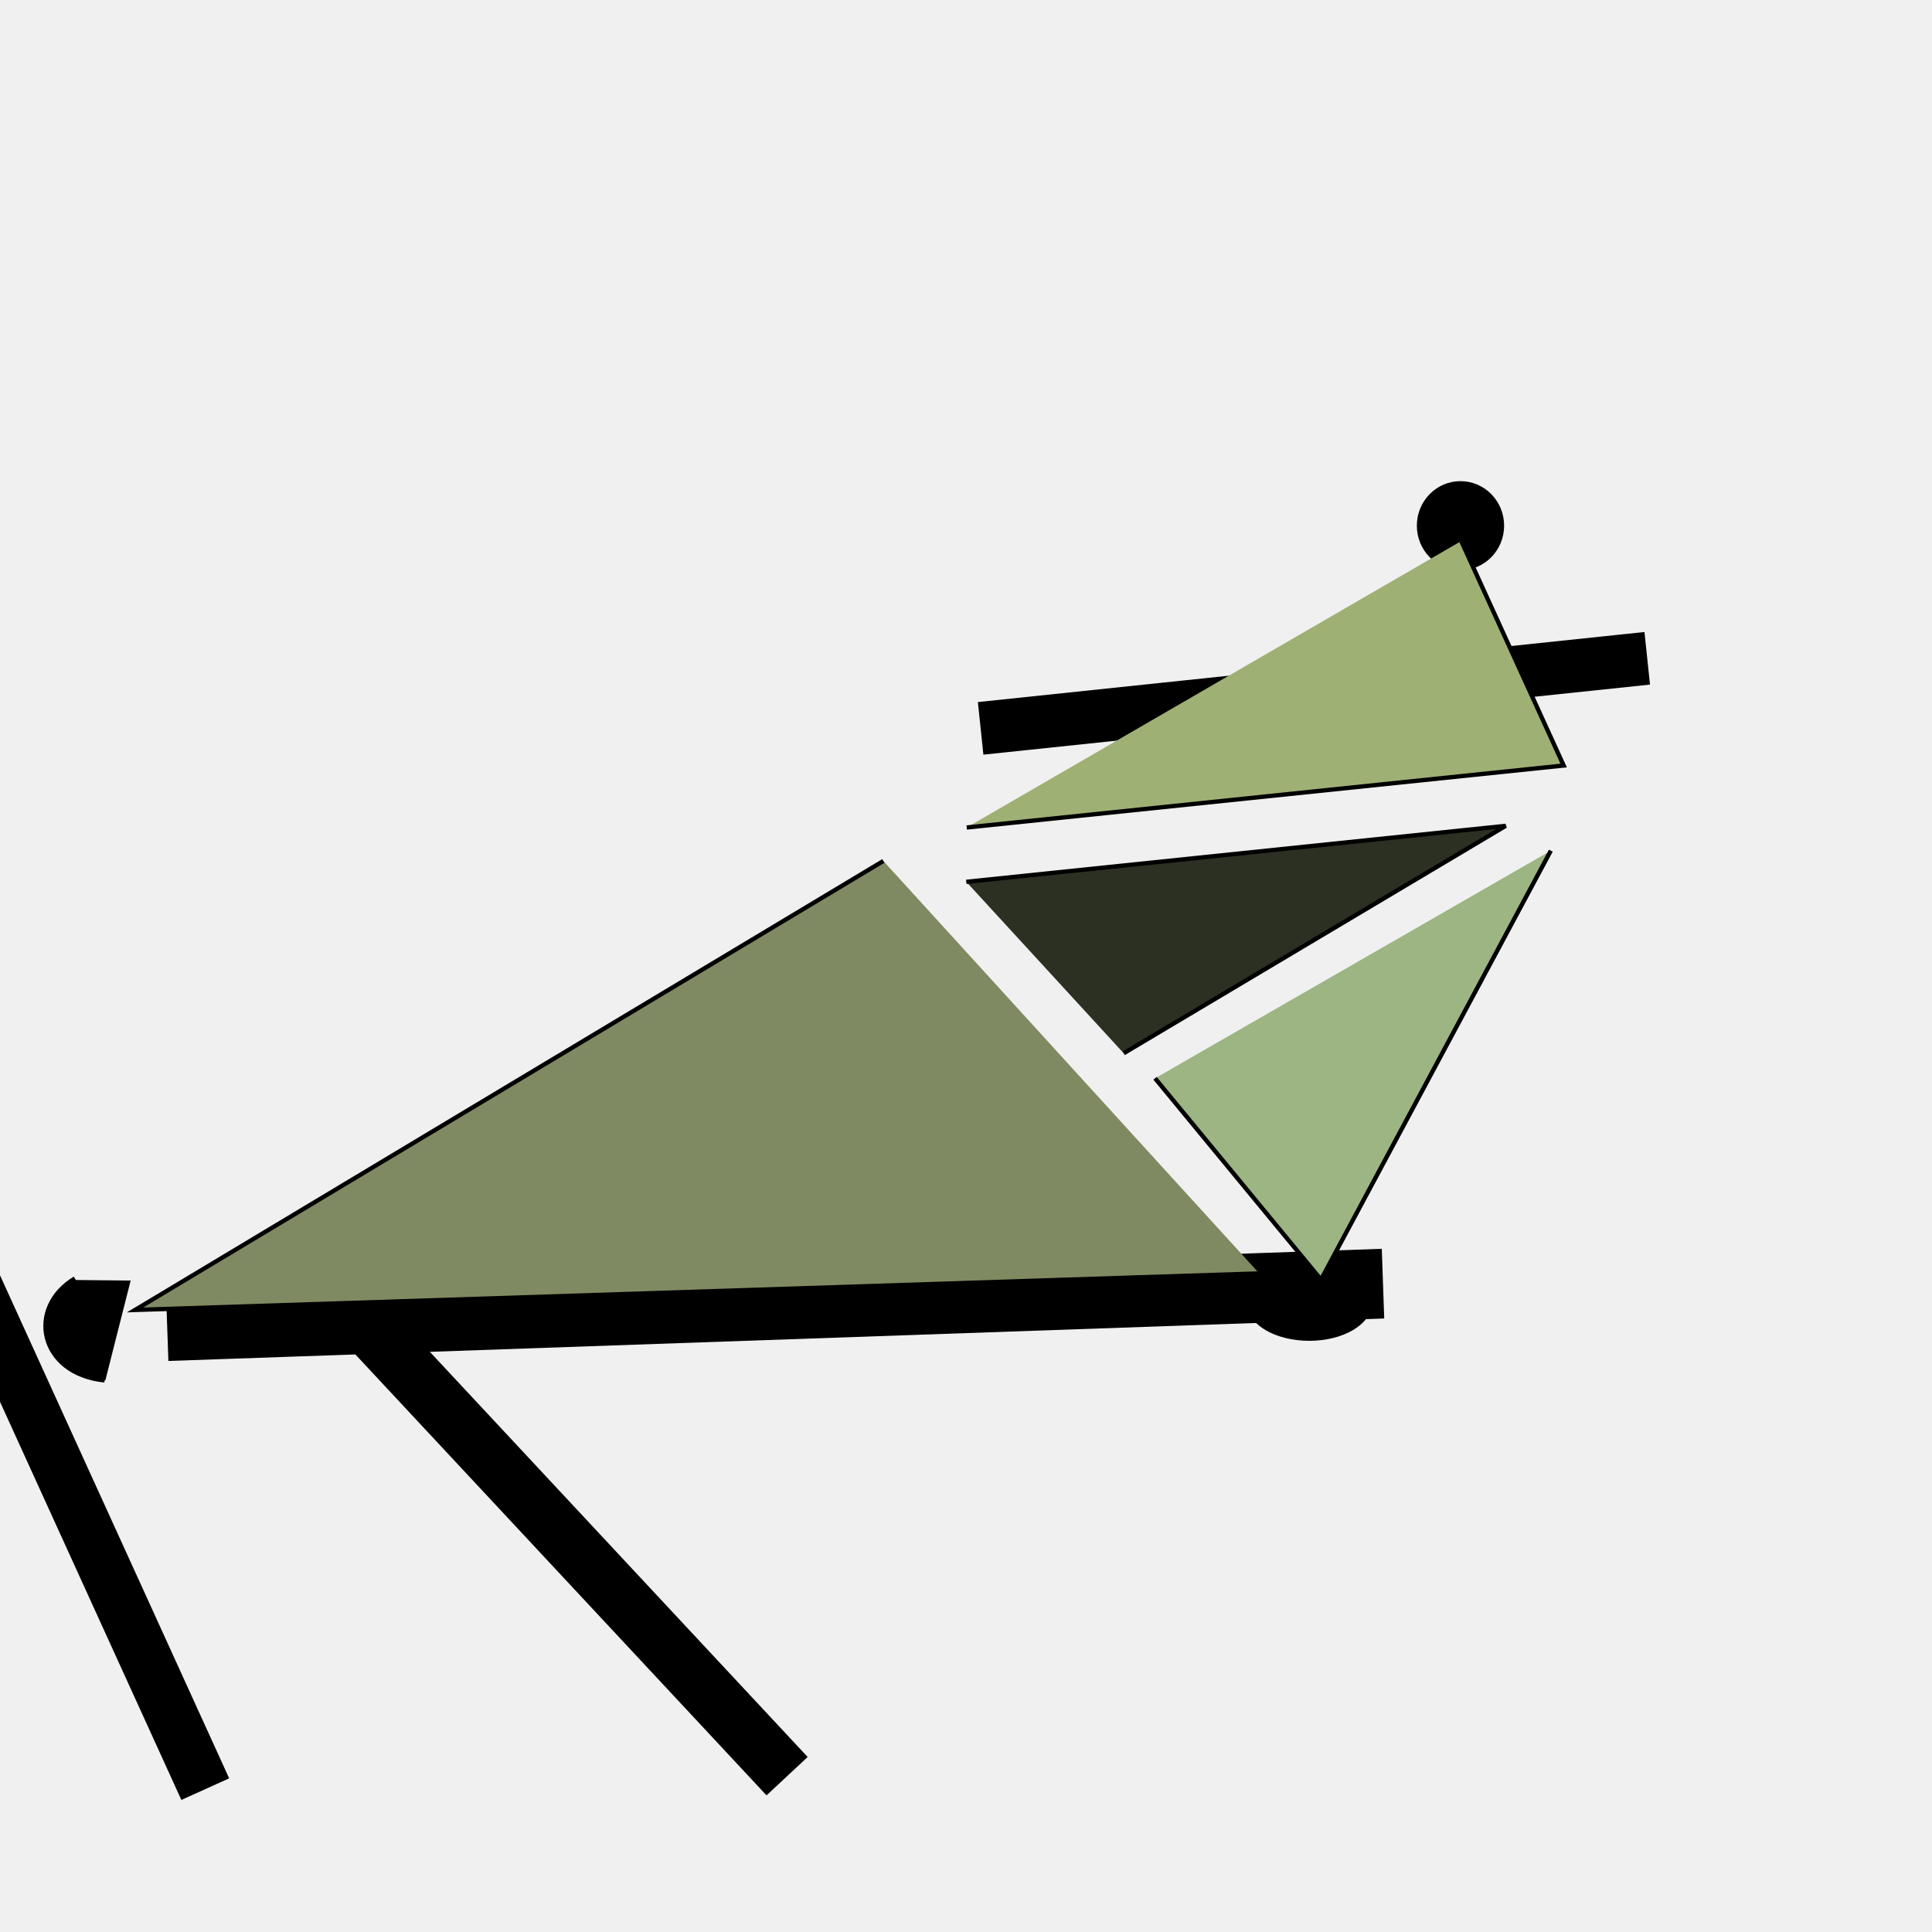
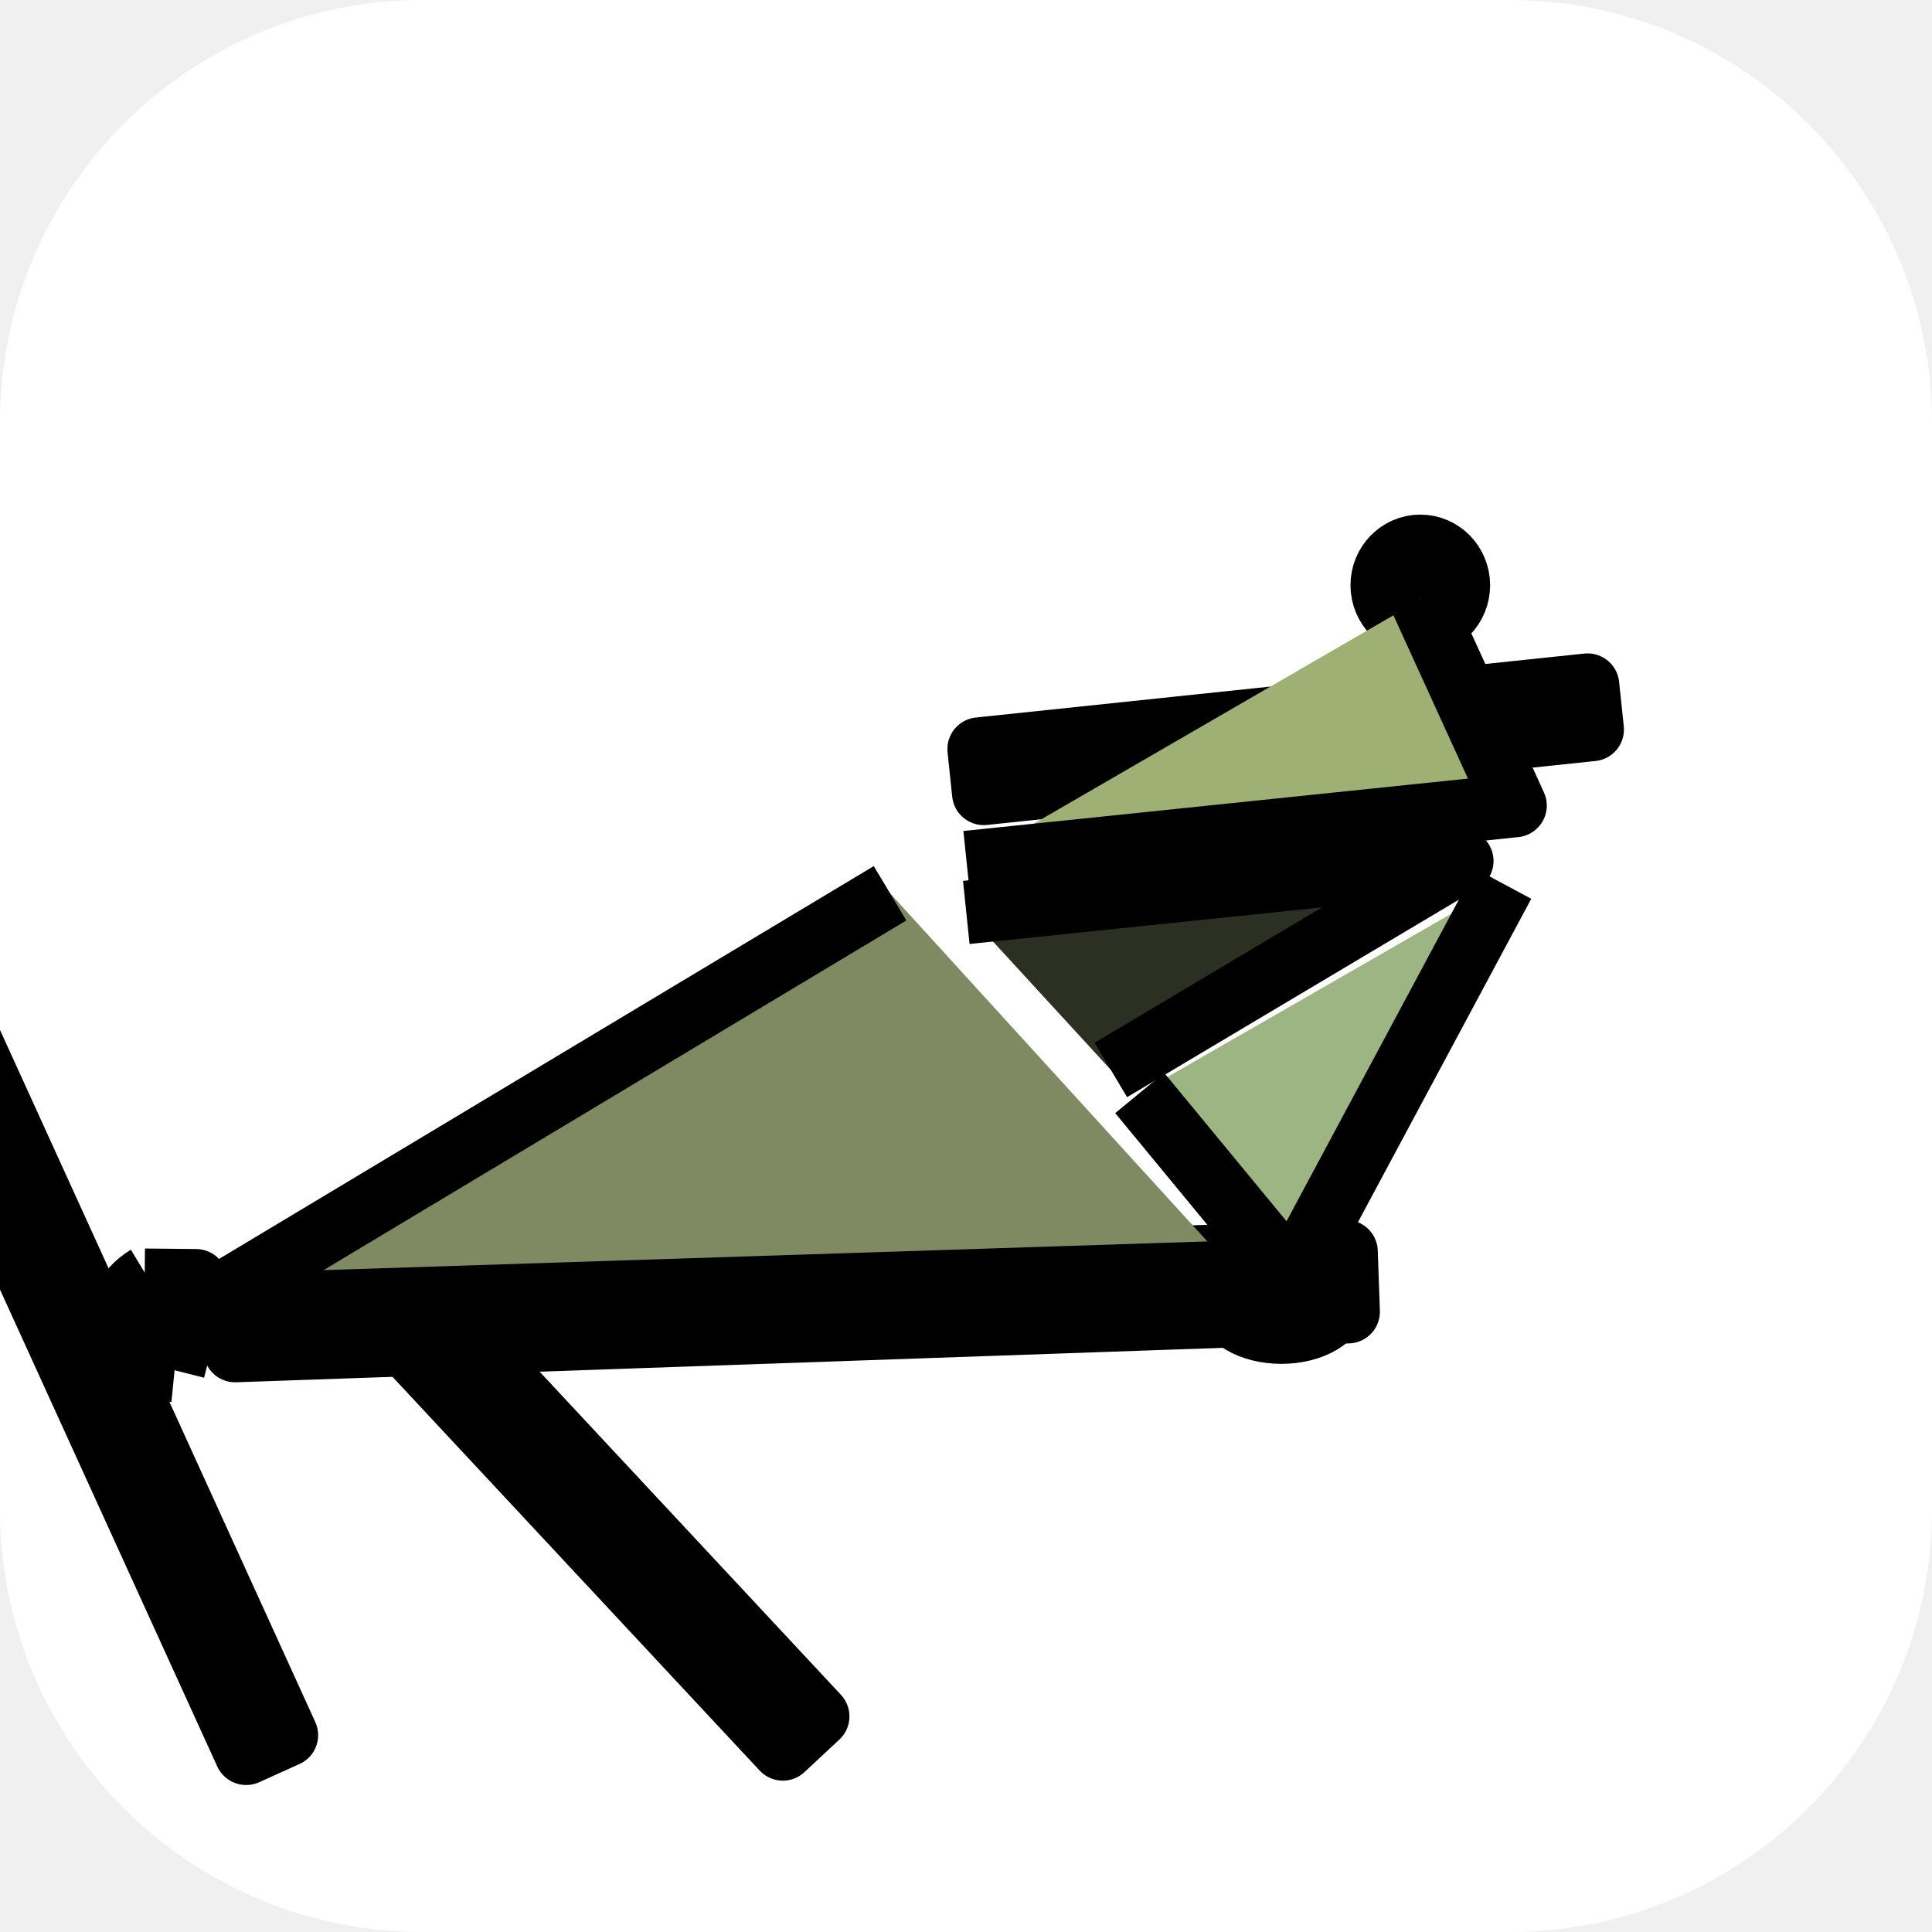
- <svg xmlns="http://www.w3.org/2000/svg" viewBox="-4 -26 448 448">
-   <rect x="27.763" y="148.632" width="362.816" height="12.619" style="stroke: rgb(0, 0, 0); transform-origin: 209.171px 154.941px;" transform="matrix(-0.8660251, 0.500001, -0.500001, -0.8660251, -35.14499, 30.0261)" />
-   <rect x="174.318" y="233.495" width="201.593" height="11.163" style="stroke: rgb(0, 0, 0); transform-origin: 275.114px 239.076px;" transform="matrix(0.414561, 0.9100211, -0.9112089, 0.411954, 105.4024, -52.15685)" />
-   <rect x="-4.3" y="420.178" width="281.104" height="15.173" style="stroke: rgb(0, 0, 0); transform-origin: 136.252px 427.764px;" transform="matrix(0.9993911, -0.03490001, 0.03490001, 0.9993911, 24.63229, -146.1679)" />
-   <rect x="108.63" y="87.83" width="155.513" height="12.044" style="stroke: rgb(0, 0, 0); transform-origin: 186.387px 93.852px;" transform="matrix(0.6819979, 0.731354, -0.731354, 0.6819979, 66.66881, 128.3122)" />
-   <rect x="267.772" y="228.584" width="132.08" height="12.104" style="stroke: rgb(0, 0, 0); transform-origin: 333.812px 234.636px;" transform="matrix(-0.4634731, 0.886111, -0.8505421, -0.531477, 4.612399, -18.38873)" />
-   <ellipse style="stroke: rgb(0, 0, 0);" cx="334.662" cy="95.896" rx="9.621" ry="9.825" />
-   <ellipse style="stroke: rgb(0, 0, 0);" cx="299.597" cy="276.08" rx="14.041" ry="8.334" />
-   <rect x="207.732" y="159.834" width="154.426" height="11.26" style="stroke: rgb(0, 0, 0); transform-origin: 284.945px 165.464px;" transform="matrix(0.9945223, -0.104528, 0.104528, 0.9945223, 0.000003935611, 0.0001884754)" />
-   <rect x="88.573" y="165.688" width="129.077" height="9.538" style="stroke: rgb(0, 0, 0); transform-origin: 153.111px 170.457px;" transform="matrix(-0.8660261, 0.5, -0.5, -0.8660261, 159.4334, 19.89273)" />
-   <path style="stroke: rgb(0, 0, 0); fill: rgb(128, 138, 98);" d="M 200.835 173.647 L 27.318 277.757 L 287.997 269.283" />
-   <path style="stroke: rgb(0, 0, 0); fill: rgb(156, 181, 131);" d="M 263.836 224.041 L 302.316 270.717 L 355.612 171.256" />
-   <path style="stroke: rgb(0, 0, 0); fill: rgb(43, 48, 35);" d="M 220.074 178.481 L 345.145 165.502 L 256.567 218.233" />
-   <path style="stroke: rgb(0, 0, 0); fill: rgb(159, 176, 116);" d="M 220.167 165.881 L 358.587 151.51 L 334.835 99.462" />
-   <path style="stroke: rgb(0, 0, 0);" d="M 13.359 270.45 C 2.042 277.293 5.144 292.57 20.253 294.087" />
-   <path style="stroke: rgb(0, 0, 0);" d="M 12.697 271.304 L 25.657 271.433 L 19.947 293.952" />
+ <svg xmlns="http://www.w3.org/2000/svg" viewBox="0 0 512 512">
+   <style>.m *{stroke-width:16px;stroke-linejoin:round}
+   @media (prefers-color-scheme: dark) {
+     .bg { fill: #1d1d1f; }
+     .m * { stroke: #f5f5f7 !important; }
+     .m rect, .m ellipse, .m path:not([style*="fill"]) { fill: #f5f5f7; }
+   }</style>
+   <rect class="bg" width="512" height="512" rx="112" fill="#ffffff" />
+   <g class="m" transform="translate(256 256) scale(1.05) translate(-220 -192)">
+     <rect x="27.763" y="148.632" width="362.816" height="12.619" style="stroke: rgb(0, 0, 0); transform-origin: 209.171px 154.941px;" transform="matrix(-0.8660251, 0.500001, -0.500001, -0.8660251, -35.14499, 30.0261)" />
+     <rect x="174.318" y="233.495" width="201.593" height="11.163" style="stroke: rgb(0, 0, 0); transform-origin: 275.114px 239.076px;" transform="matrix(0.414561, 0.9100211, -0.9112089, 0.411954, 105.4024, -52.15685)" />
+     <rect x="-4.3" y="420.178" width="281.104" height="15.173" style="stroke: rgb(0, 0, 0); transform-origin: 136.252px 427.764px;" transform="matrix(0.9993911, -0.03490001, 0.03490001, 0.9993911, 24.63229, -146.1679)" />
+     <rect x="108.63" y="87.83" width="155.513" height="12.044" style="stroke: rgb(0, 0, 0); transform-origin: 186.387px 93.852px;" transform="matrix(0.6819979, 0.731354, -0.731354, 0.6819979, 66.66881, 128.3122)" />
+     <rect x="267.772" y="228.584" width="132.08" height="12.104" style="stroke: rgb(0, 0, 0); transform-origin: 333.812px 234.636px;" transform="matrix(-0.4634731, 0.886111, -0.8505421, -0.531477, 4.612399, -18.38873)" />
+     <ellipse style="stroke: rgb(0, 0, 0);" cx="334.662" cy="95.896" rx="9.621" ry="9.825" />
+     <ellipse style="stroke: rgb(0, 0, 0);" cx="299.597" cy="276.08" rx="14.041" ry="8.334" />
+     <rect x="207.732" y="159.834" width="154.426" height="11.26" style="stroke: rgb(0, 0, 0); transform-origin: 284.945px 165.464px;" transform="matrix(0.9945223, -0.104528, 0.104528, 0.9945223, 0.000003935611, 0.0001884754)" />
+     <rect x="88.573" y="165.688" width="129.077" height="9.538" style="stroke: rgb(0, 0, 0); transform-origin: 153.111px 170.457px;" transform="matrix(-0.8660261, 0.5, -0.5, -0.8660261, 159.4334, 19.89273)" />
+     <path style="stroke: rgb(0, 0, 0); fill: rgb(128, 138, 98);" d="M 200.835 173.647 L 27.318 277.757 L 287.997 269.283" />
+     <path style="stroke: rgb(0, 0, 0); fill: rgb(156, 181, 131);" d="M 263.836 224.041 L 302.316 270.717 L 355.612 171.256" />
+     <path style="stroke: rgb(0, 0, 0); fill: rgb(43, 48, 35);" d="M 220.074 178.481 L 345.145 165.502 L 256.567 218.233" />
+     <path style="stroke: rgb(0, 0, 0); fill: rgb(159, 176, 116);" d="M 220.167 165.881 L 358.587 151.51 L 334.835 99.462" />
+     <path style="stroke: rgb(0, 0, 0);" d="M 13.359 270.45 C 2.042 277.293 5.144 292.57 20.253 294.087" />
+     <path style="stroke: rgb(0, 0, 0);" d="M 12.697 271.304 L 25.657 271.433 L 19.947 293.952" />
+   </g>
</svg>
